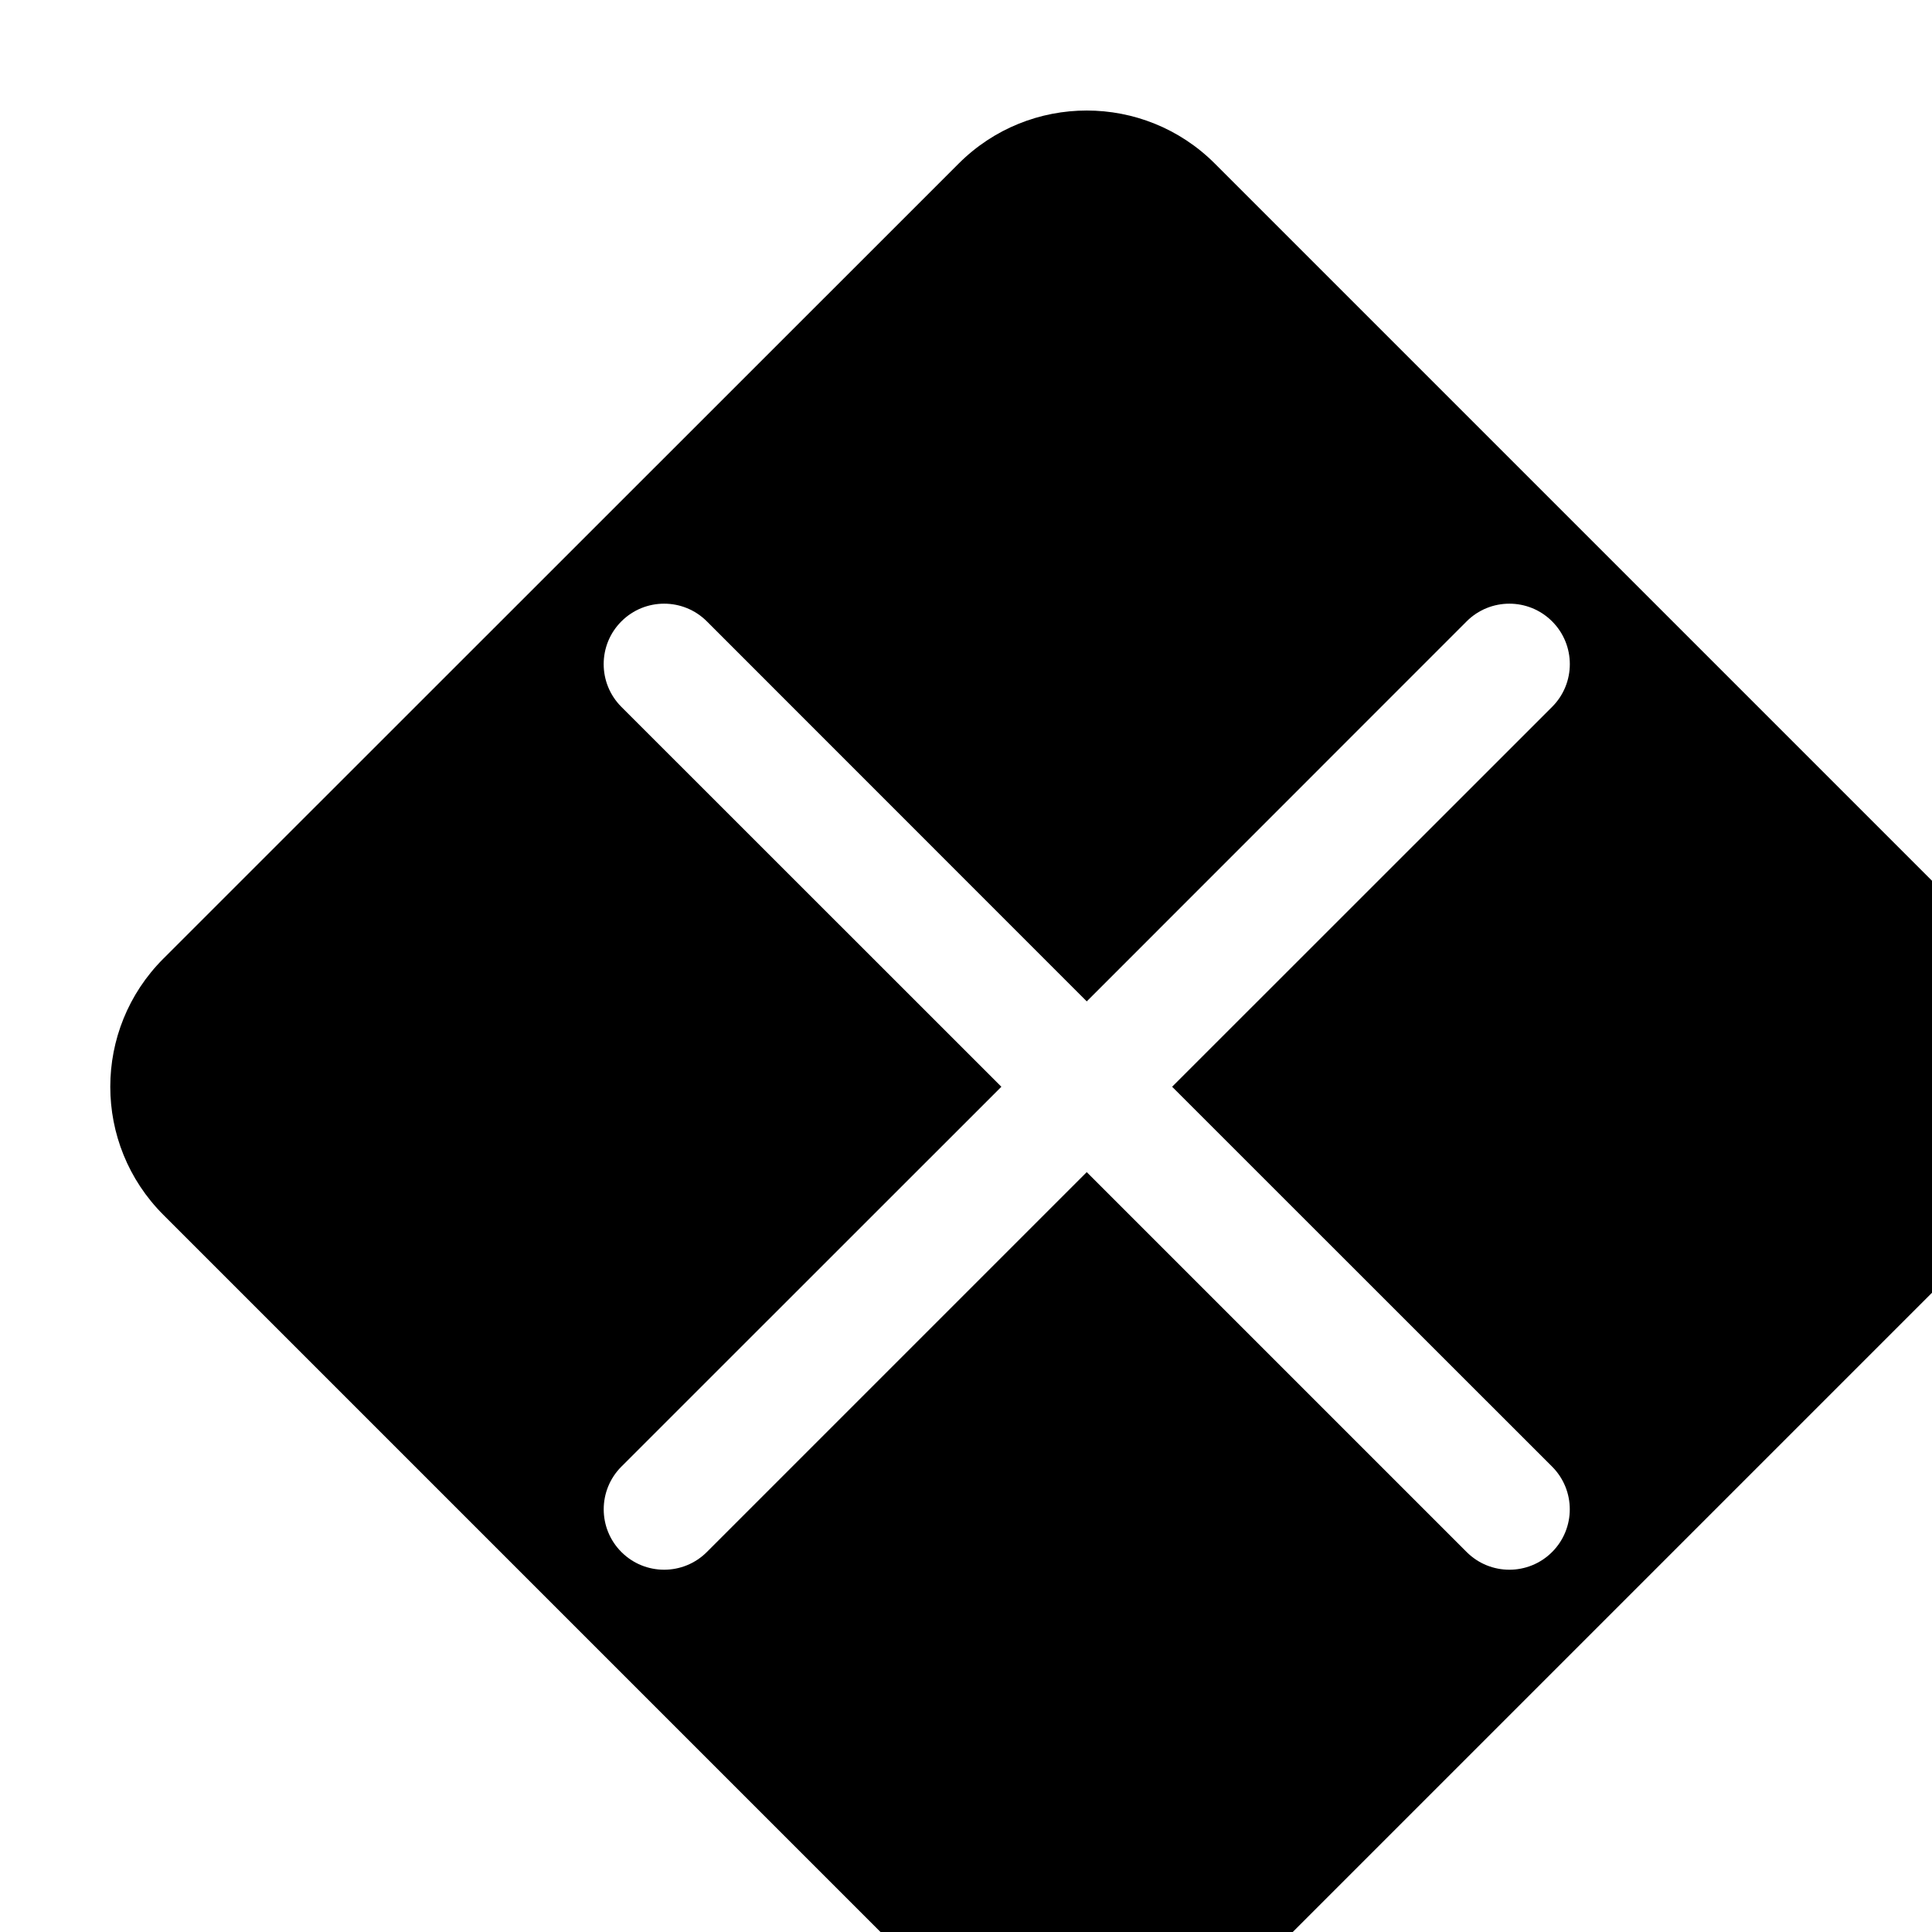
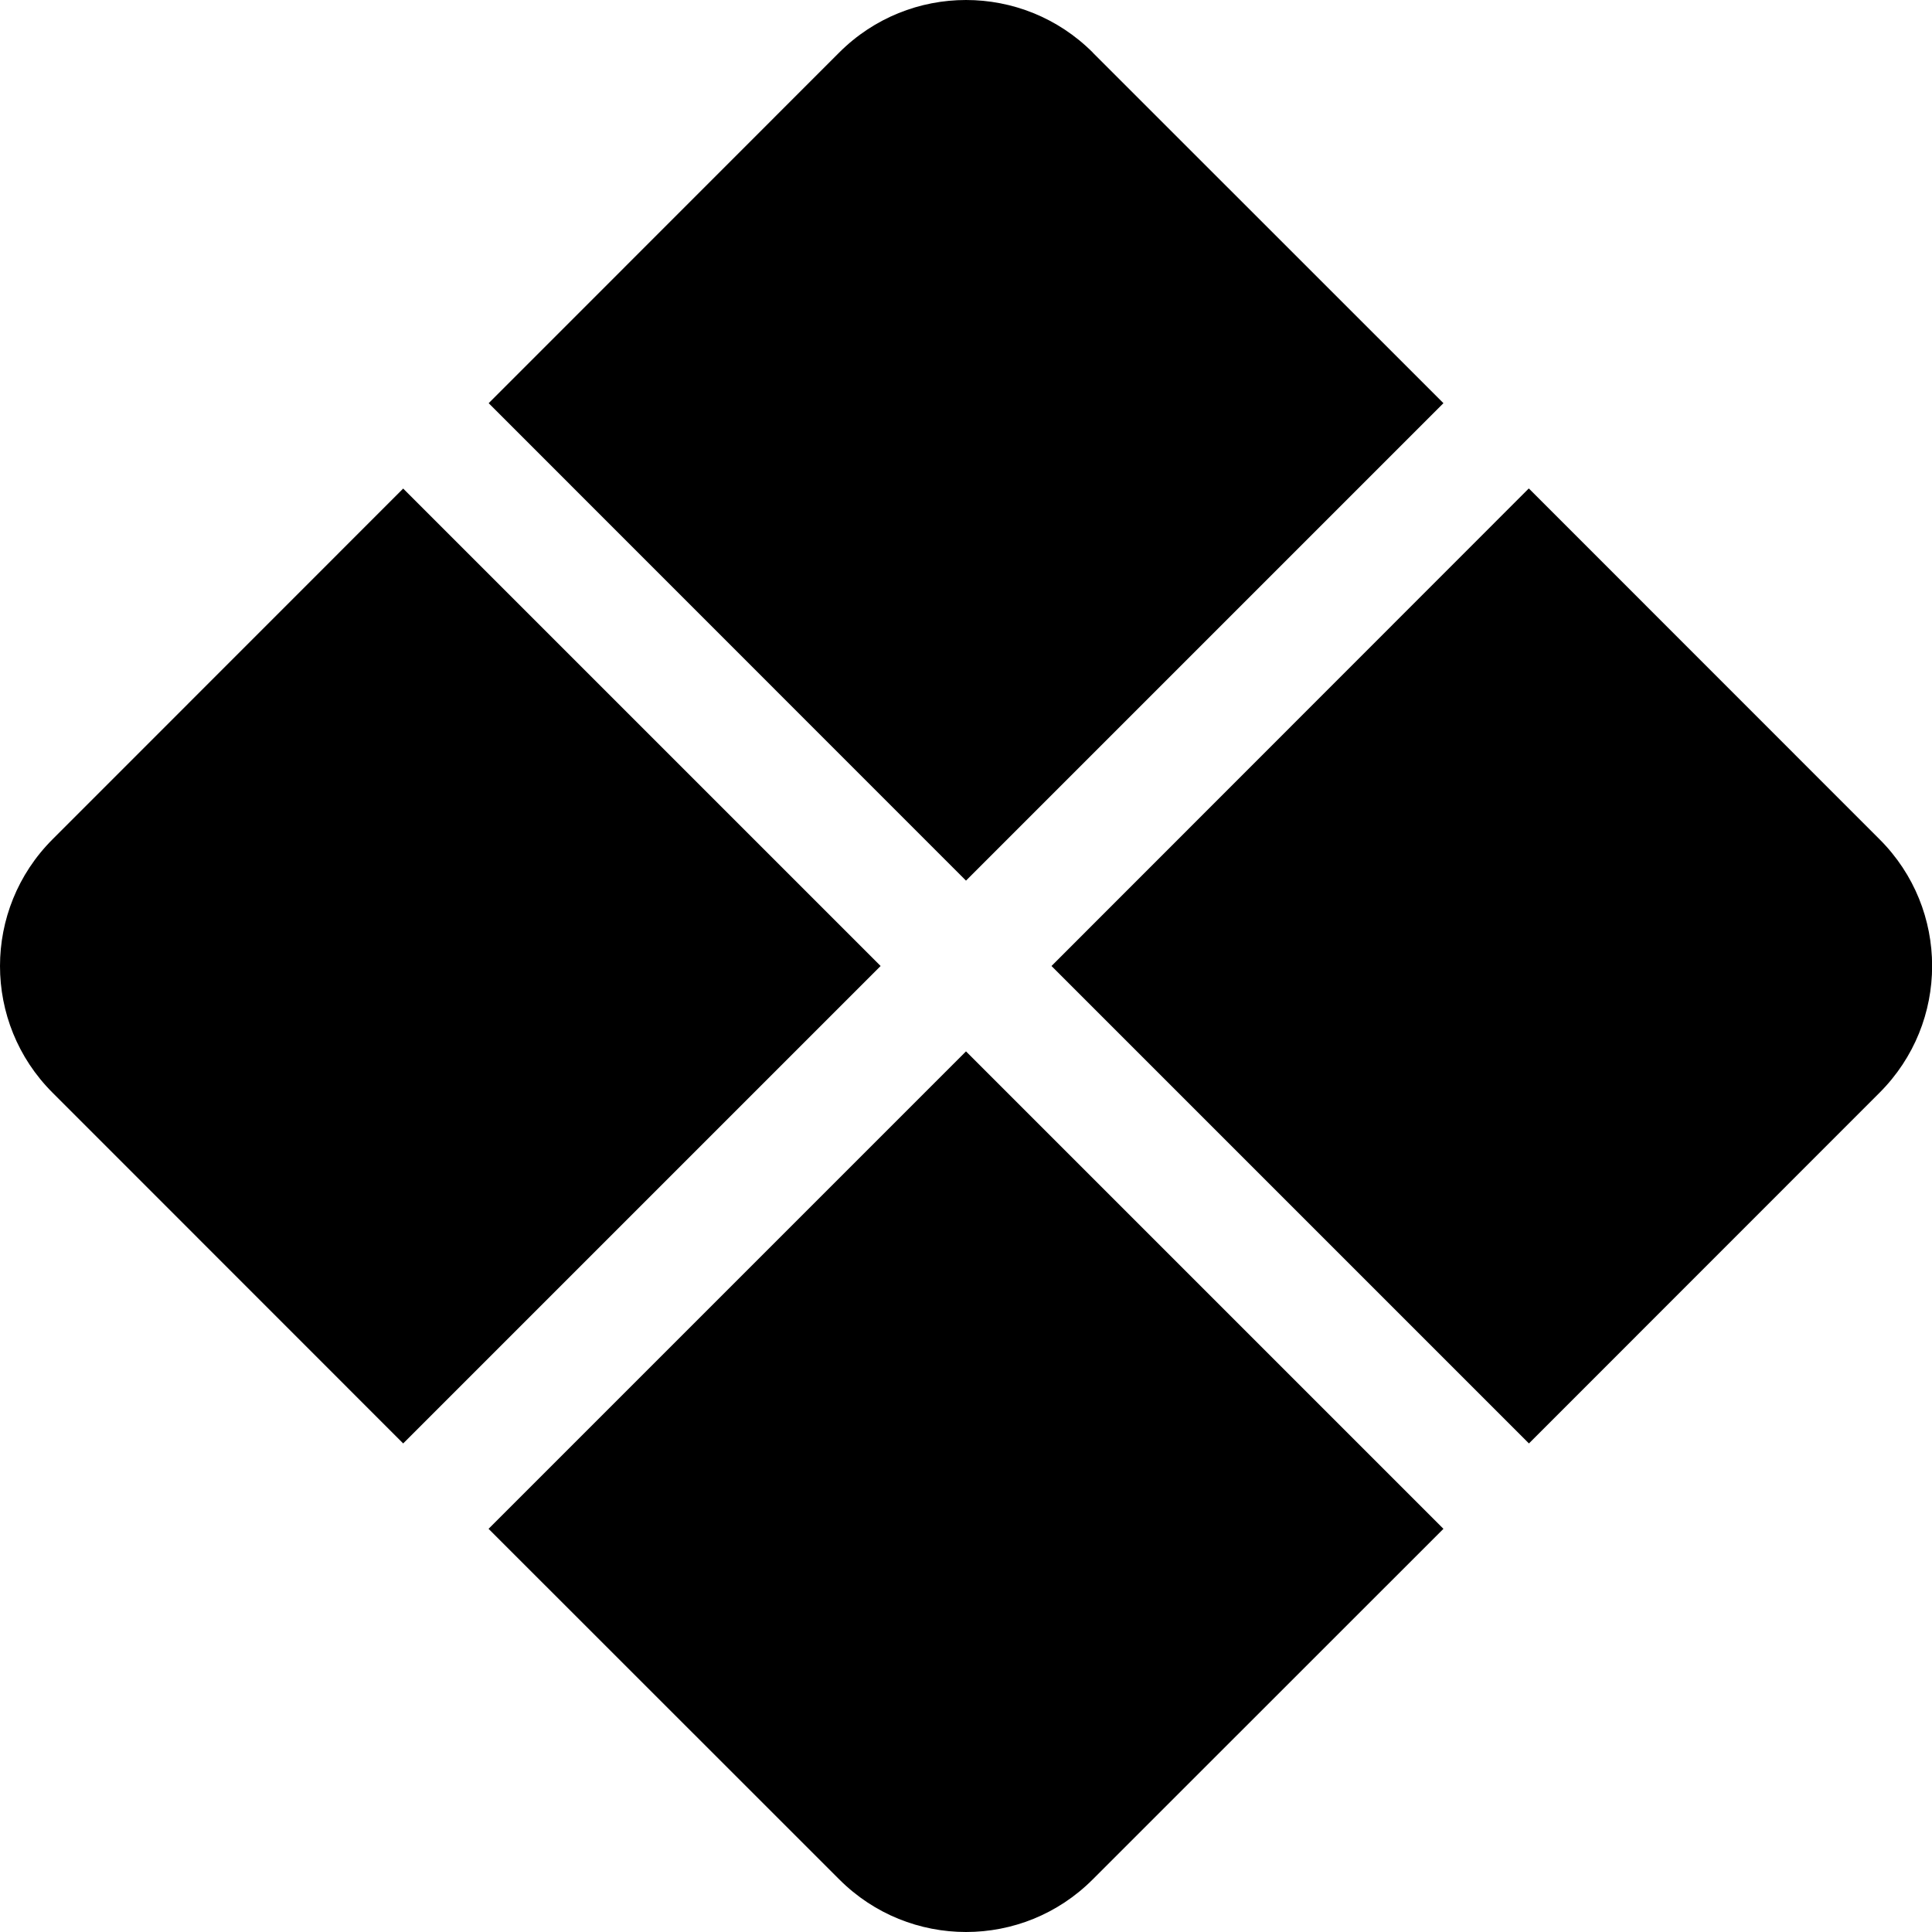
<svg xmlns="http://www.w3.org/2000/svg" class="bi bi-x-diamond-fill" width="1em" height="1em" viewBox="0 0 16 16" fill="currentColor">
-   <path fill-rule="evenodd" d="M10.06 1.354a1.5 1.5 0 00-2.12 0L1.353 7.939a1.5 1.5 0 000 2.122l6.585 6.585a1.5 1.5 0 002.122 0l6.585-6.585a1.5 1.5 0 000-2.122L10.06 1.354zm2.794 4.5a.5.5 0 00-.708-.708L9 8.293 5.854 5.146a.5.5 0 10-.708.708L8.293 9l-3.147 3.146a.5.5 0 10.708.707L9 9.707l3.146 3.146a.5.5 0 00.708-.707L9.707 9l3.147-3.146z" clip-rule="evenodd" />
+   <path fill-rule="evenodd" d="M9.05.435c-.58-.58-1.52-.58-2.1 0L4.047 3.339 8 7.293l3.954-3.954L9.049.435zm3.61 3.611L8.708 8l3.954 3.954 2.904-2.905c.58-.58.58-1.519 0-2.098l-2.904-2.905zm-.706 8.615L8 8.707l-3.954 3.954 2.905 2.904c.58.58 1.519.58 2.098 0l2.905-2.904zm-8.615-.707L7.293 8 3.339 4.046.435 6.951c-.58.58-.58 1.519 0 2.098l2.904 2.905z" clip-rule="evenodd" />
</svg>
